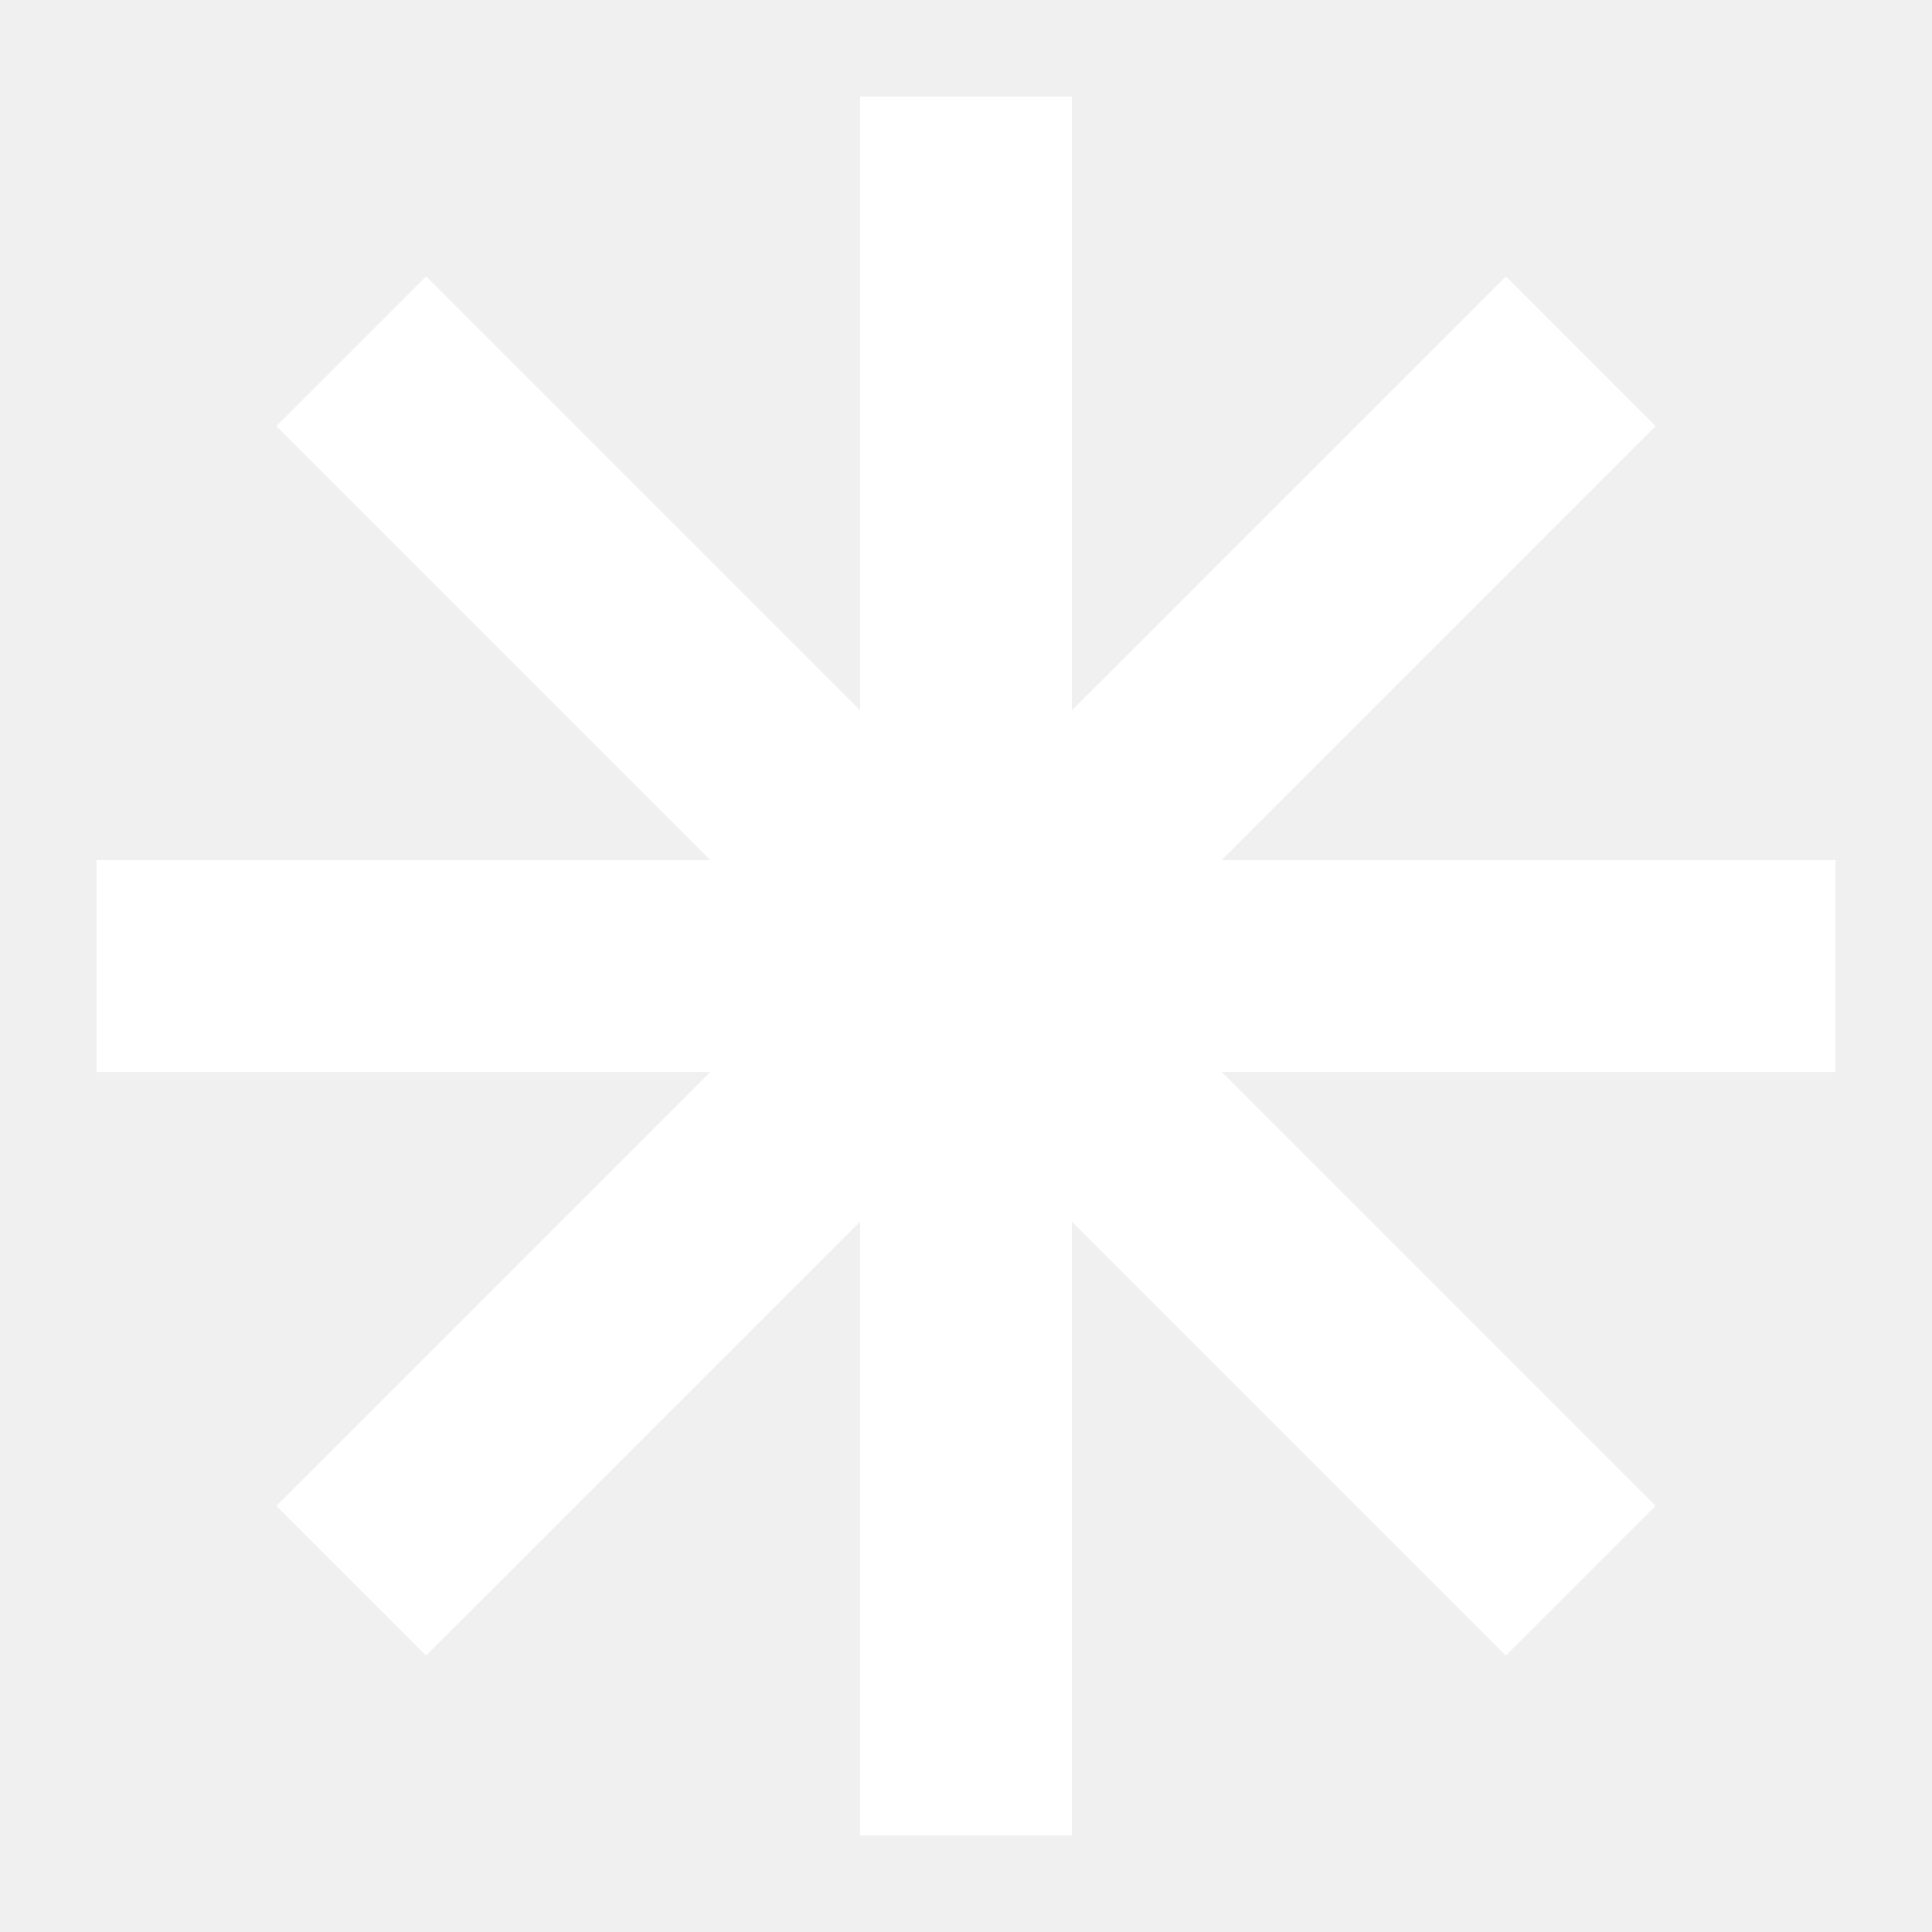
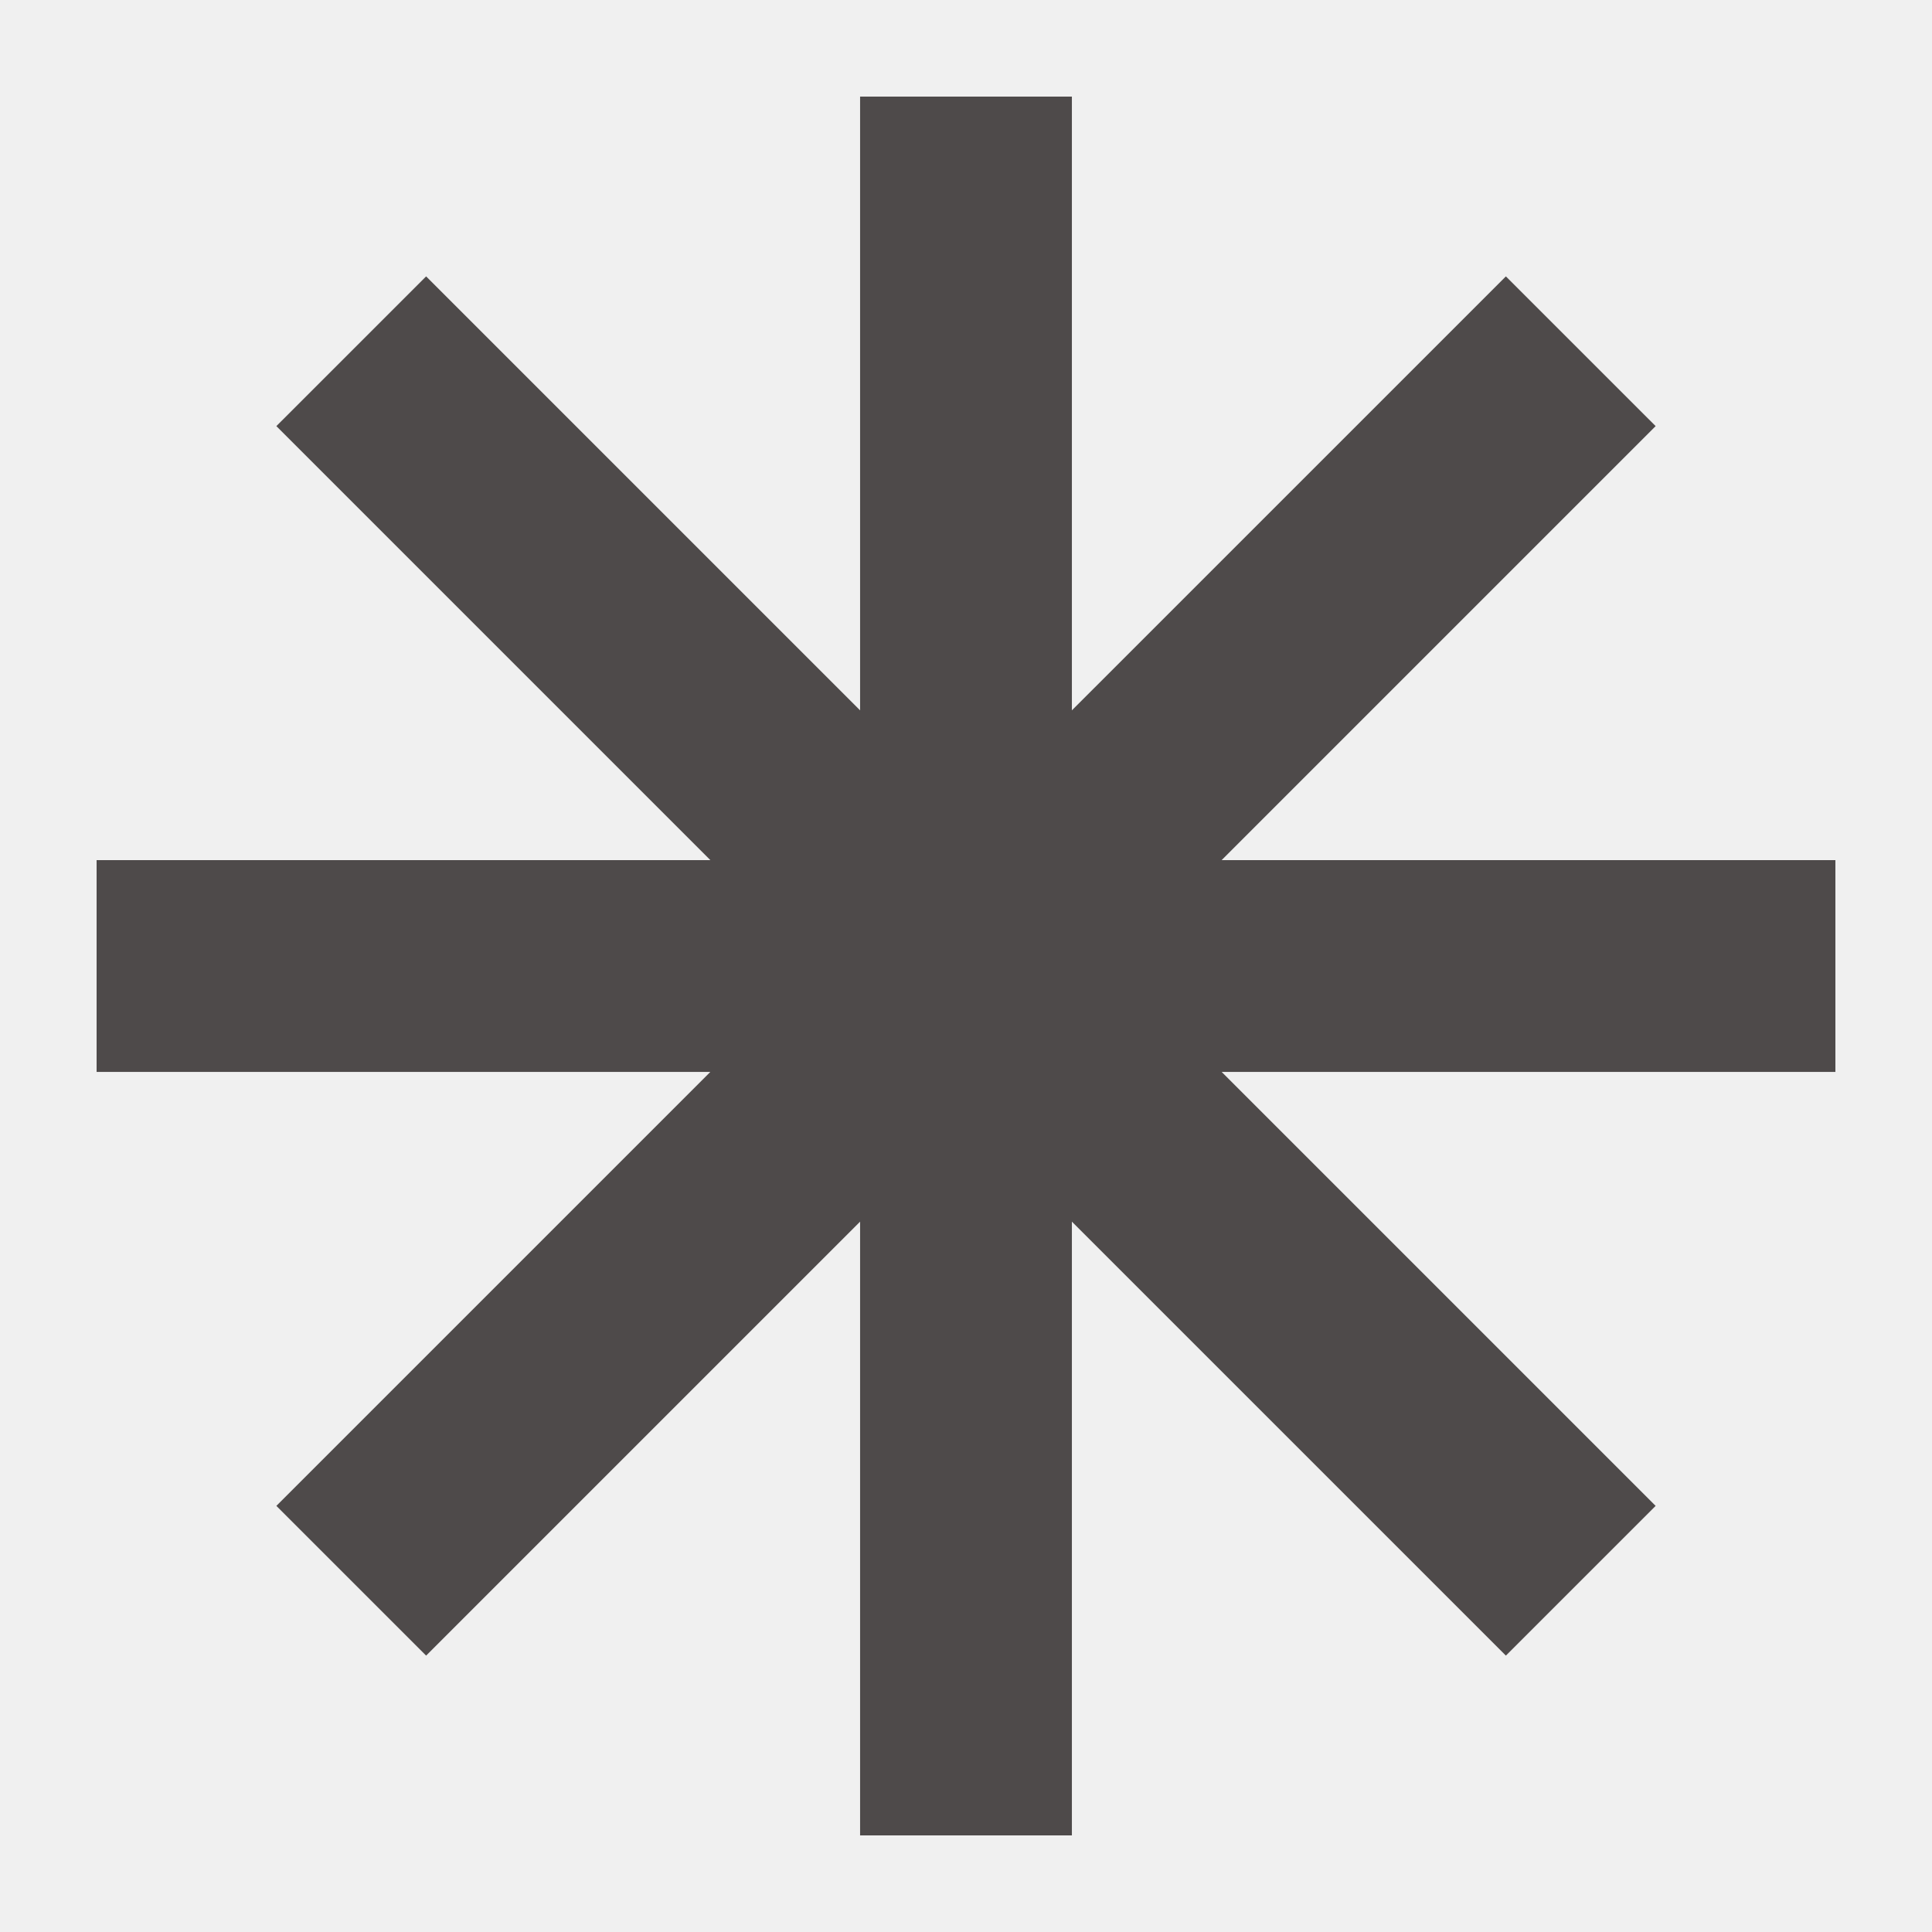
<svg xmlns="http://www.w3.org/2000/svg" viewBox="0 0 100 100" version="1.1" x="0px" y="0px">
  <g stroke="none" stroke-width="1" fill="none" fill-rule="evenodd">
-     <polygon fill="white" points="95 44.519 95 55.482 63.233 55.482 85.696 77.944 77.944 85.694 55.481 63.233 55.481 95 44.518 95 44.518 63.233 22.056 85.694 14.304 77.944 36.767 55.482 5 55.482 5 44.519 36.767 44.519 14.304 22.056 22.056 14.306 44.518 36.767 44.518 5 55.481 5 55.481 36.767 77.944 14.306 85.696 22.056 63.233 44.519" />
+     <polygon fill="#4e4a4a" points="95 44.519 95 55.482 63.233 55.482 85.696 77.944 77.944 85.694 55.481 63.233 55.481 95 44.518 95 44.518 63.233 22.056 85.694 14.304 77.944 36.767 55.482 5 55.482 5 44.519 36.767 44.519 14.304 22.056 22.056 14.306 44.518 36.767 44.518 5 55.481 5 55.481 36.767 77.944 14.306 85.696 22.056 63.233 44.519" />
  </g>
</svg>
